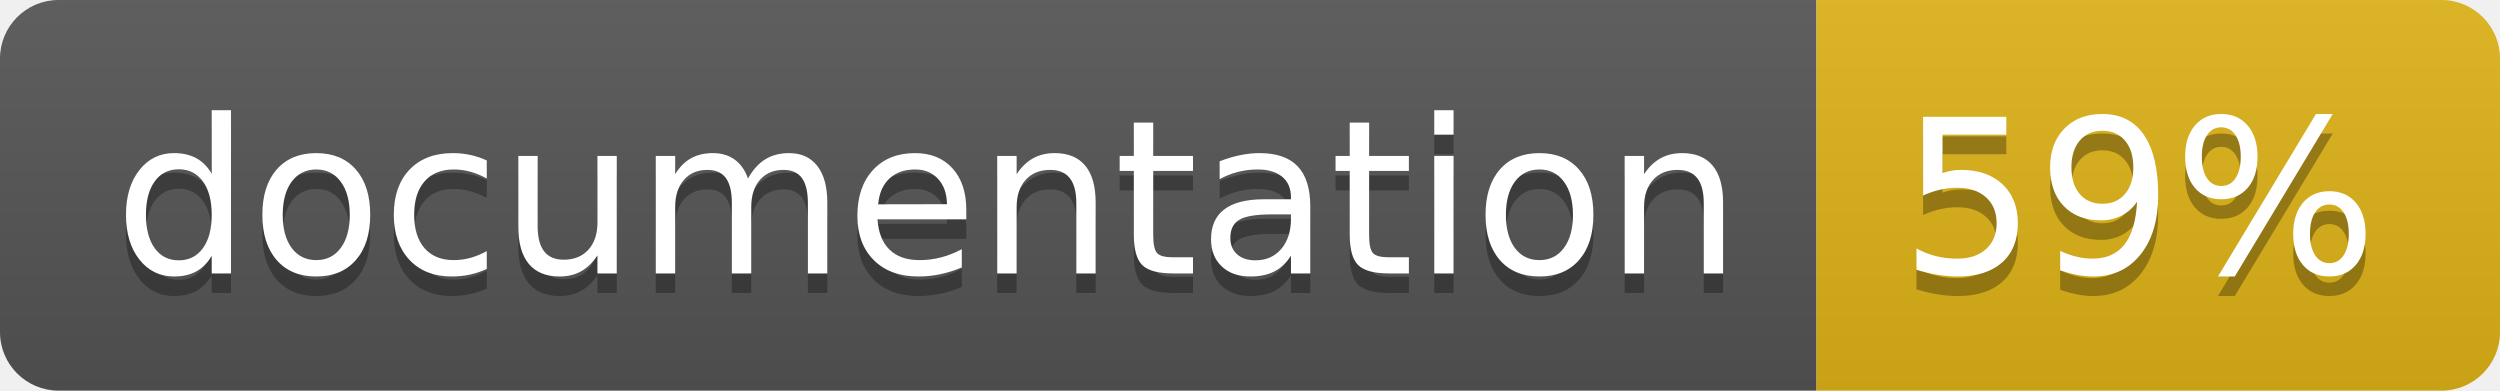
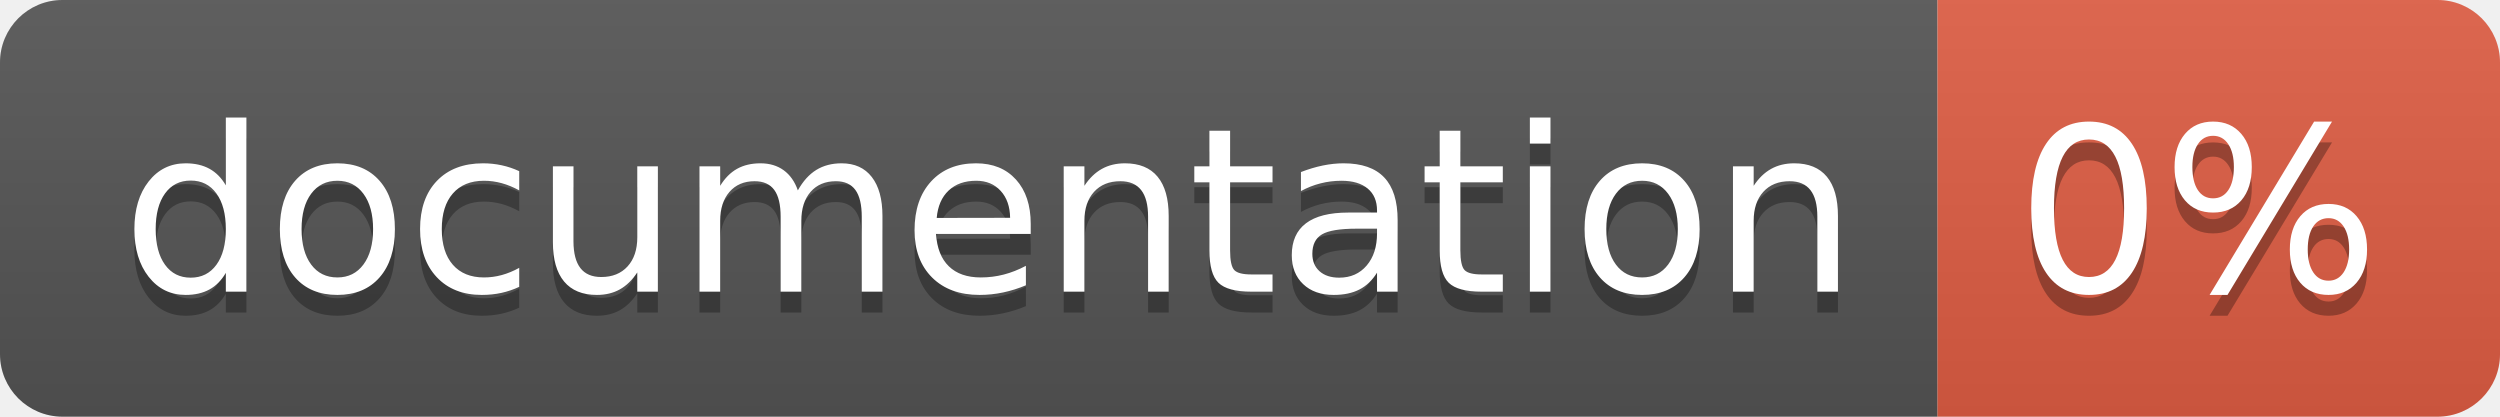
- <svg xmlns="http://www.w3.org/2000/svg" width="128" height="20">
+ <svg xmlns="http://www.w3.org/2000/svg" width="120" height="20">
  <linearGradient id="b" x2="0" y2="100%">
    <stop offset="0" stop-color="#bbb" stop-opacity=".1" />
    <stop offset="1" stop-opacity=".1" />
  </linearGradient>
  <clipPath id="a">
-     <rect width="128" height="20" rx="3" fill="#fff" />
+     <rect width="120" height="20" rx="3" fill="#fff" />
  </clipPath>
  <g clip-path="url(#a)">
    <path fill="#555" d="M0 0h93v20H0z" />
-     <path fill="#dfb317" d="M93 0h35v20H93z" />
-     <path fill="url(#b)" d="M0 0h128v20H0z" />
+     <path fill="#e05d44" d="M93 0h27v20H93z" />
+     <path fill="url(#b)" d="M0 0h120v20H0z" />
  </g>
  <g fill="#fff" text-anchor="middle" font-family="DejaVu Sans,Verdana,Geneva,sans-serif" font-size="110">
    <text x="475" y="150" fill="#010101" fill-opacity=".3" transform="scale(.1)" textLength="830">
      documentation
    </text>
    <text x="475" y="140" transform="scale(.1)" textLength="830">
      documentation
    </text>
-     <text x="1095" y="150" fill="#010101" fill-opacity=".3" transform="scale(.1)" textLength="250">
-       59%
+     <text x="1055" y="150" fill="#010101" fill-opacity=".3" transform="scale(.1)" textLength="170">
+       0%
    </text>
-     <text x="1095" y="140" transform="scale(.1)" textLength="250">
-       59%
+     <text x="1055" y="140" transform="scale(.1)" textLength="170">
+       0%
    </text>
  </g>
</svg>
